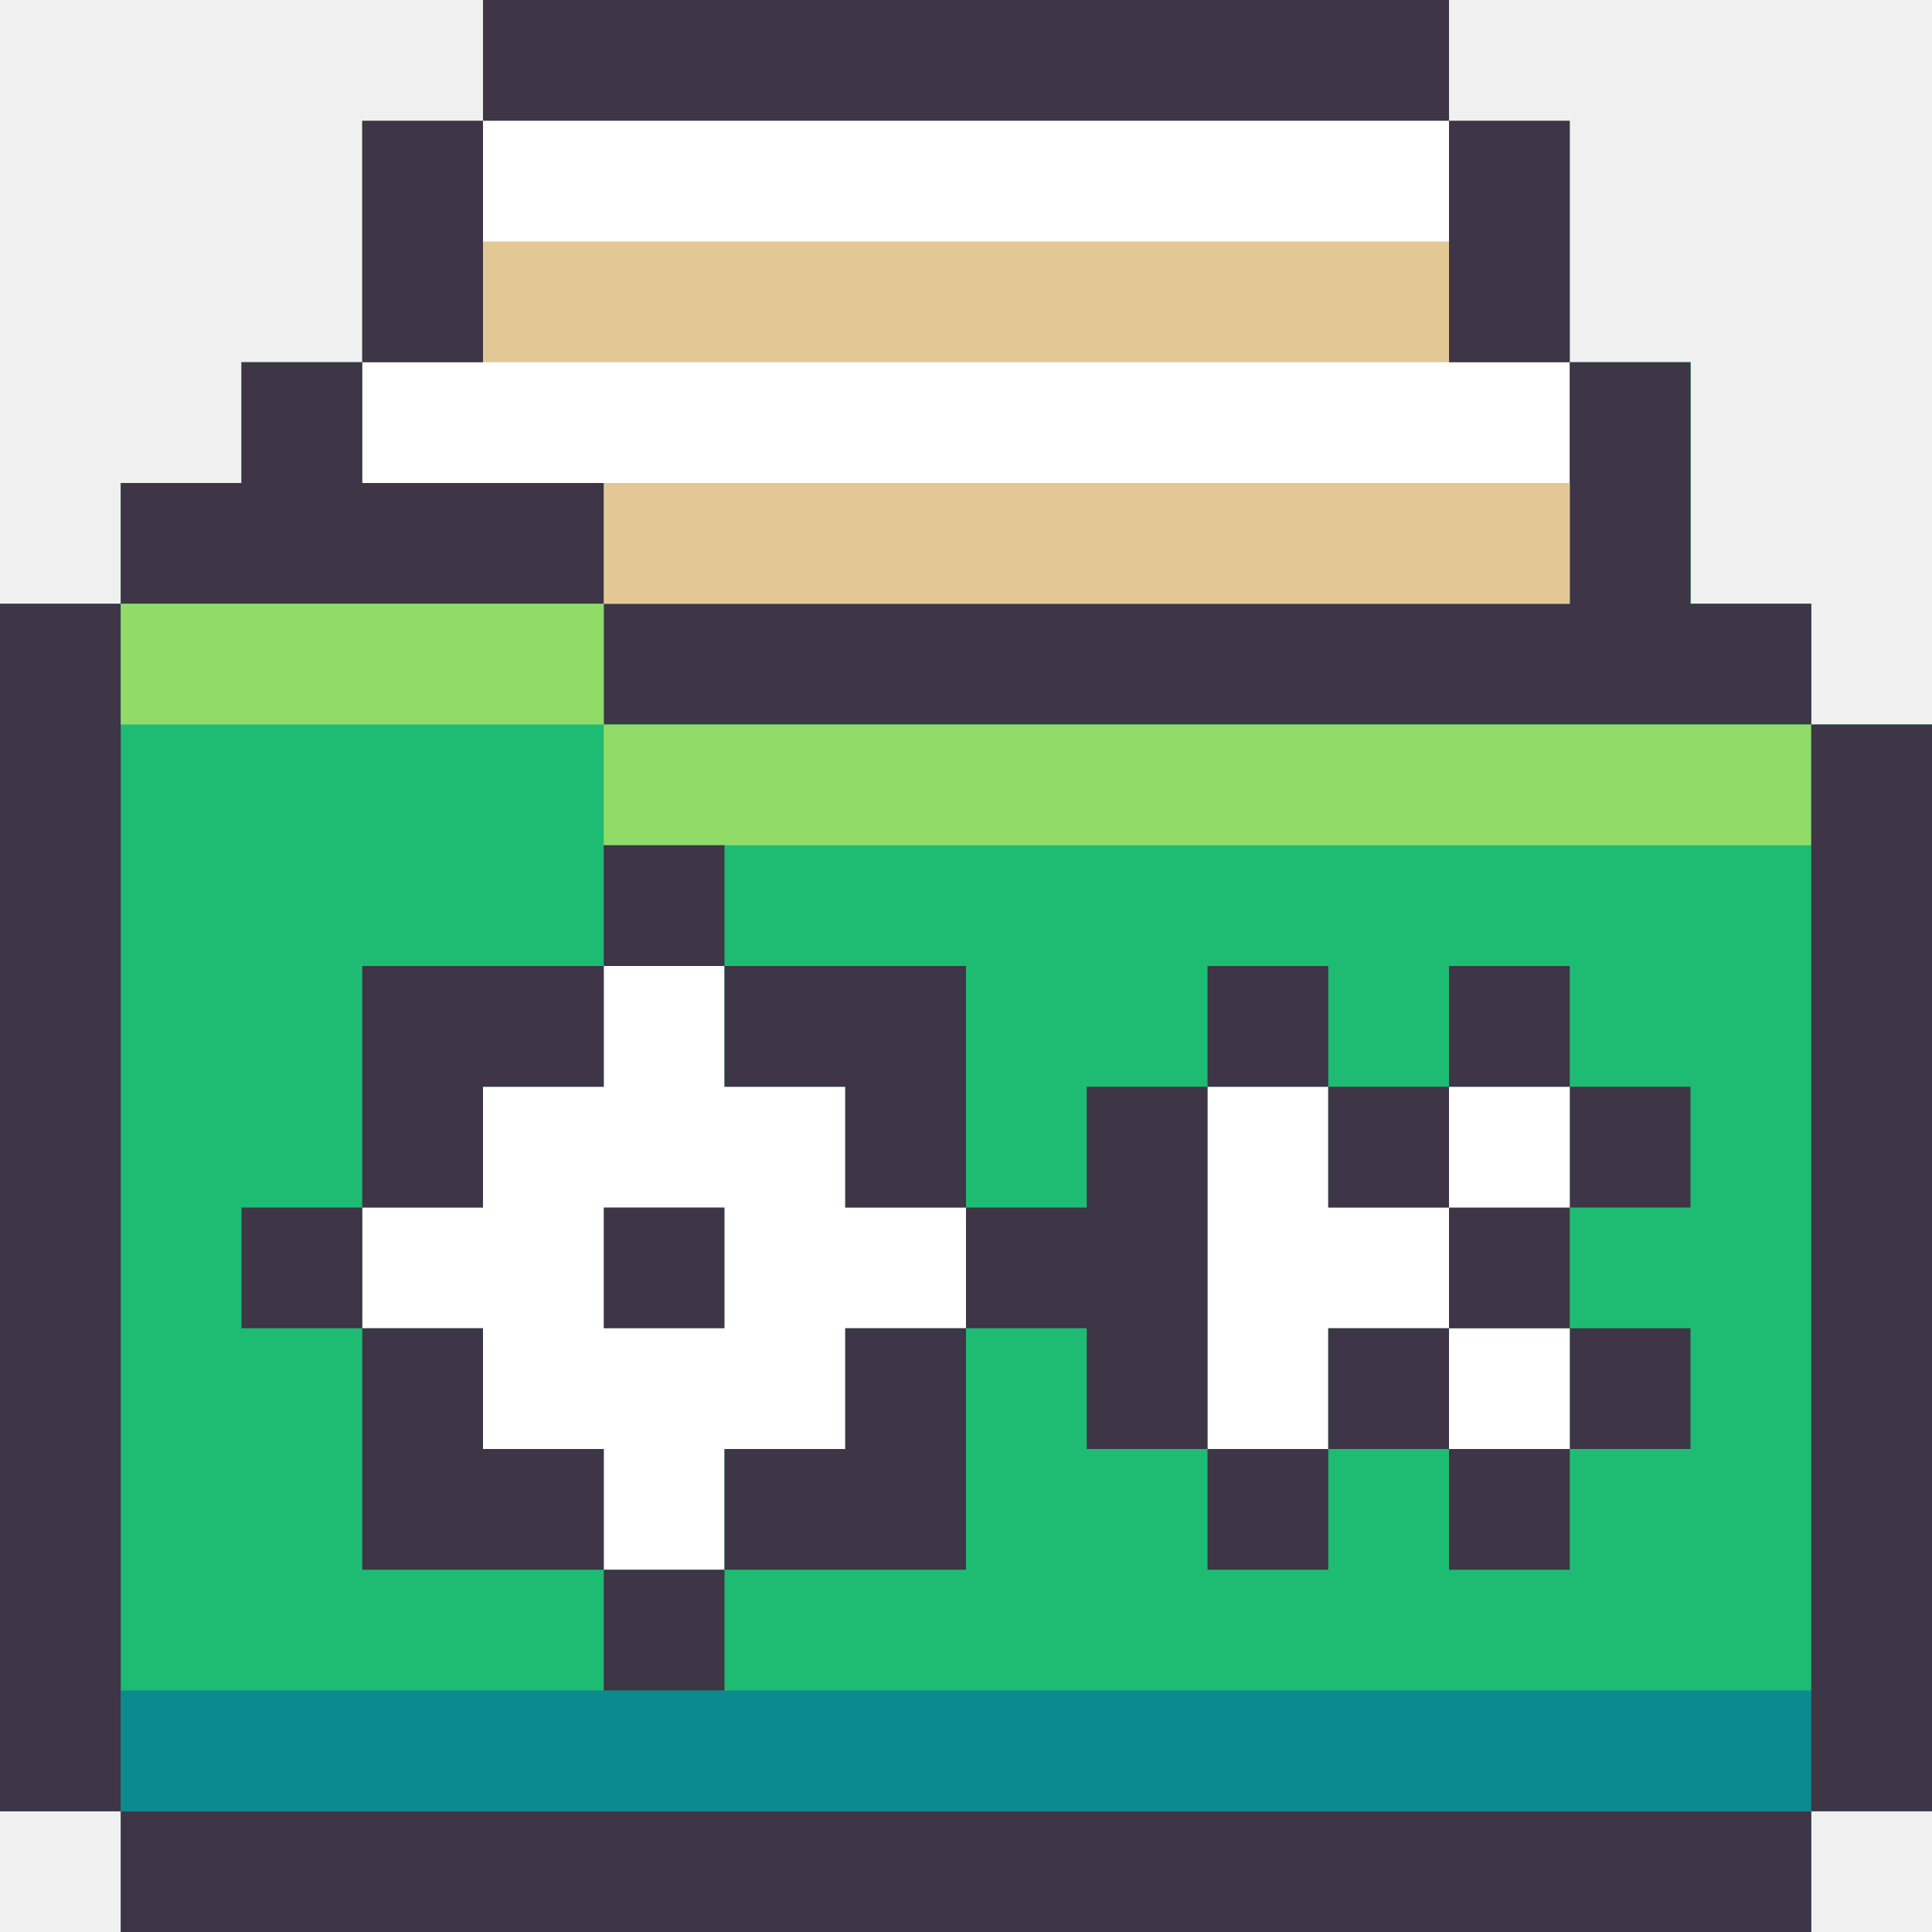
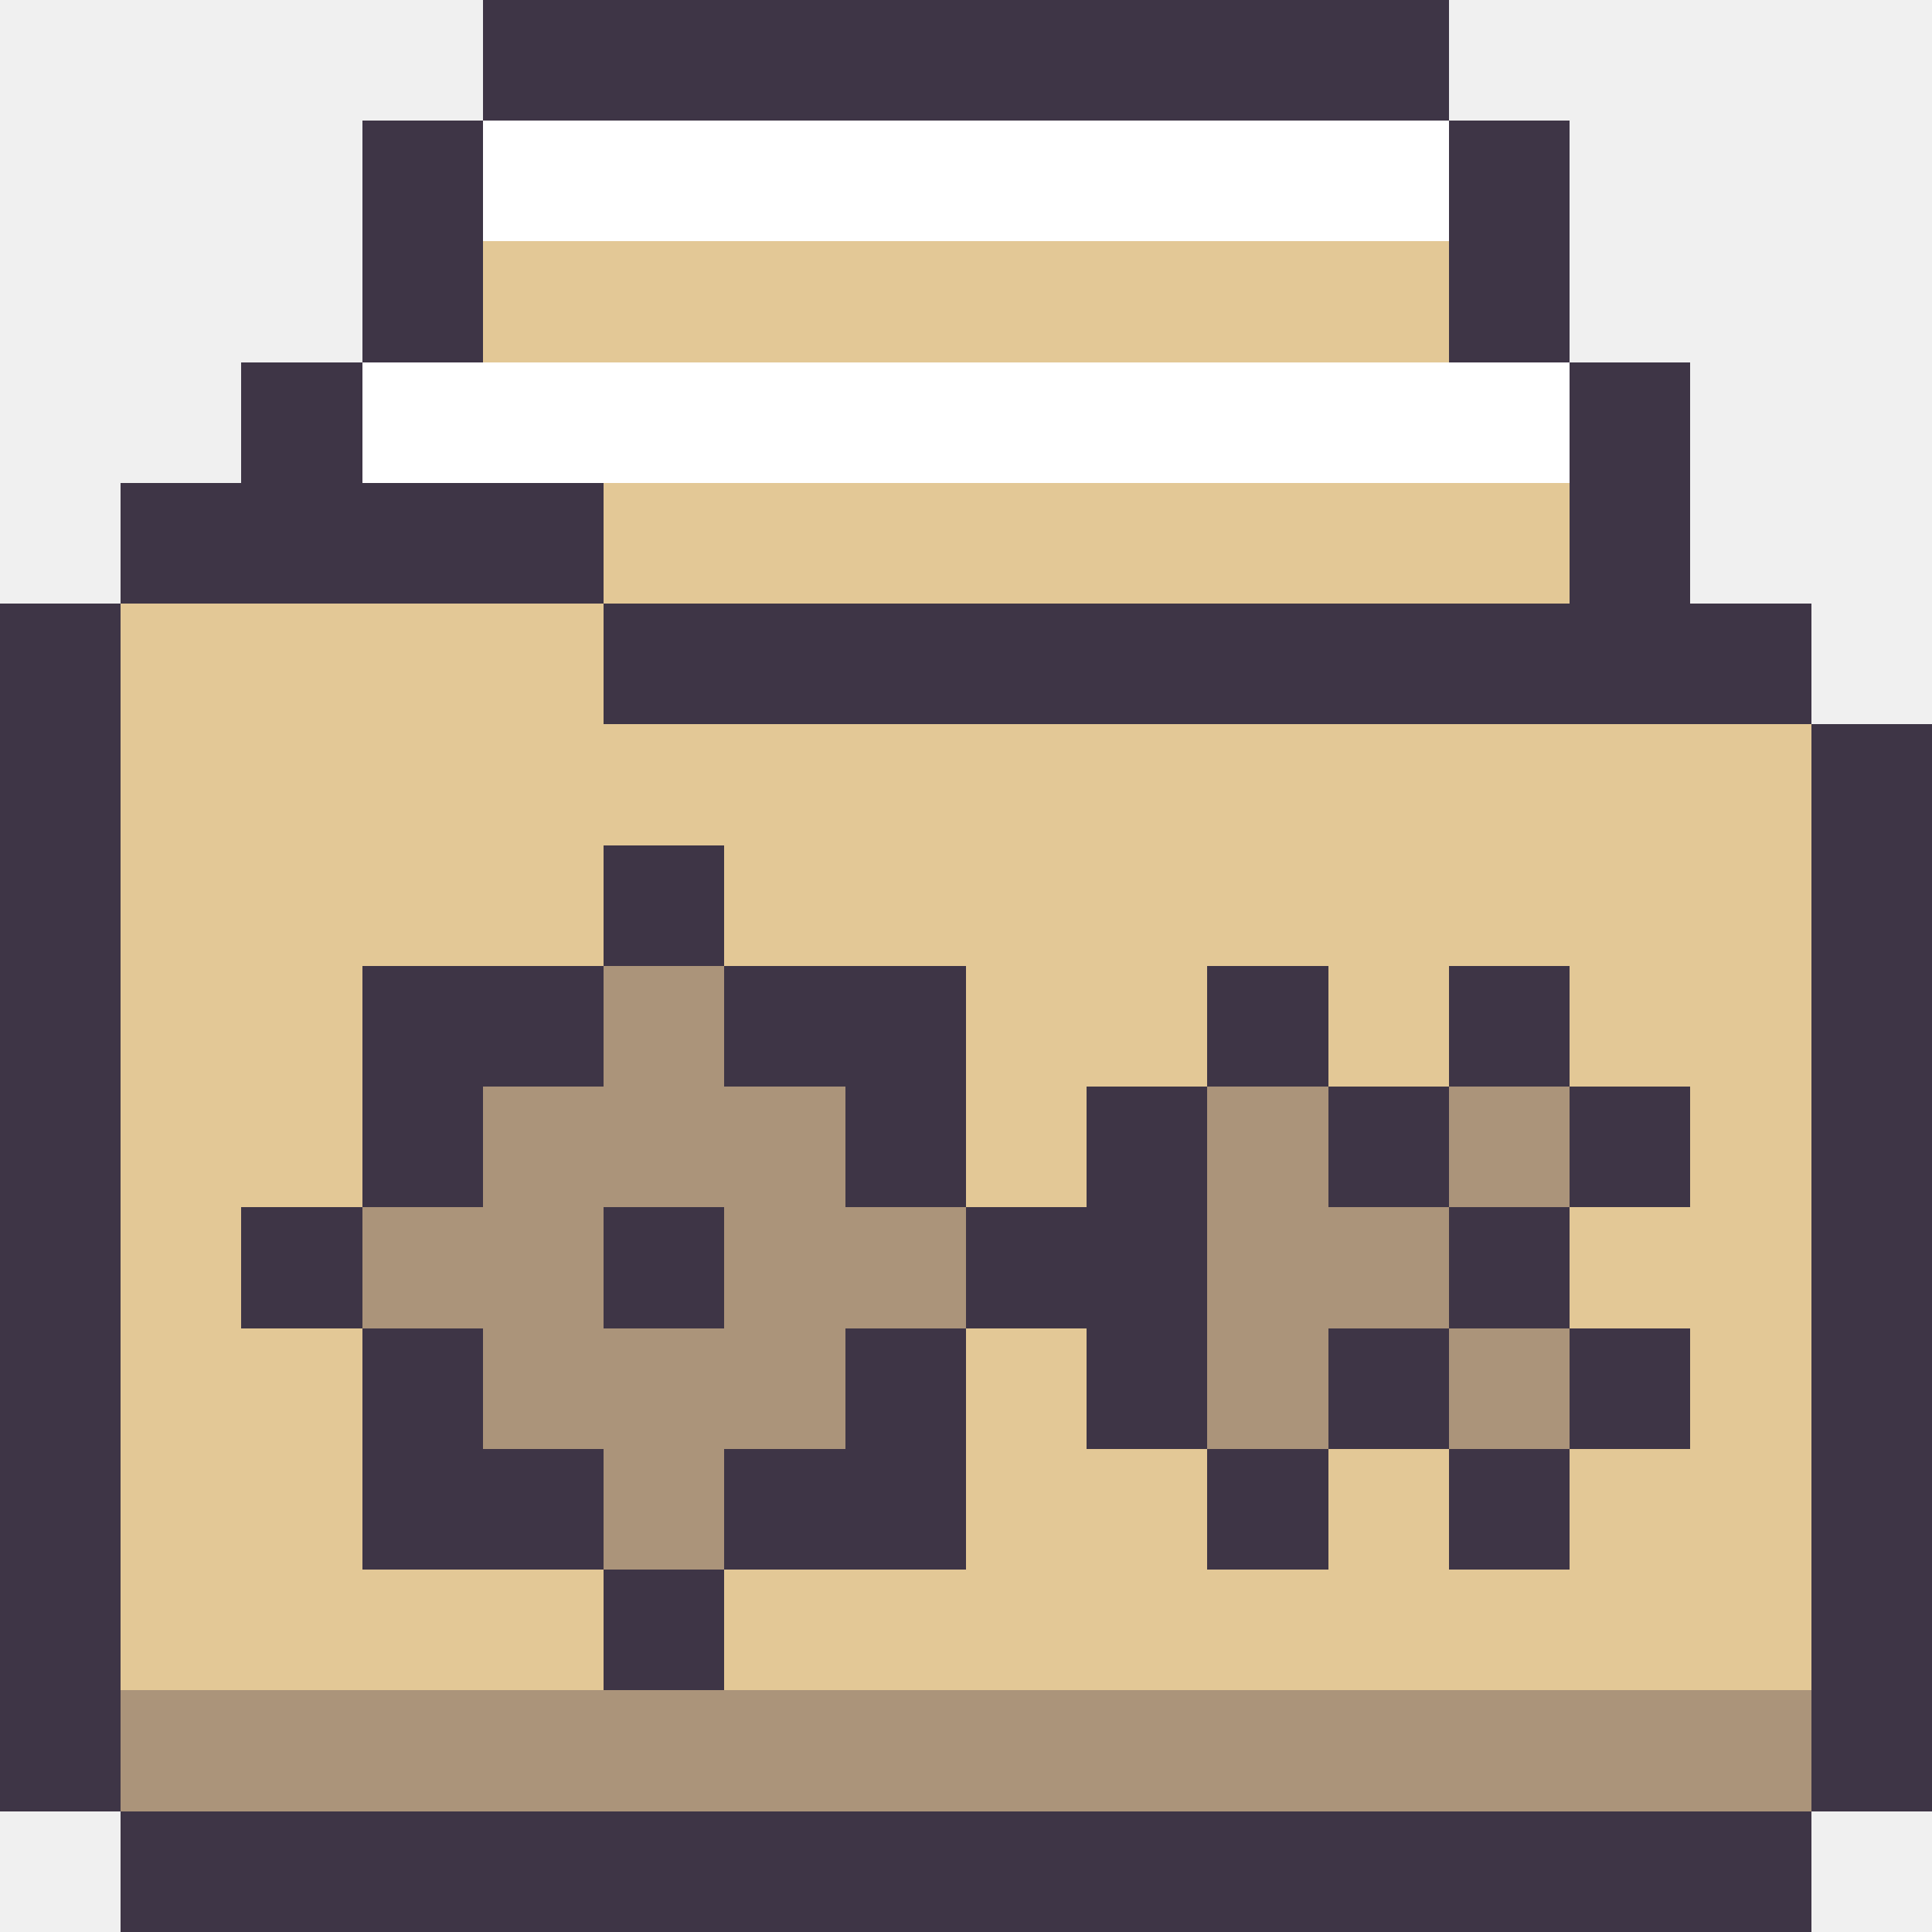
- <svg xmlns="http://www.w3.org/2000/svg" width="512" height="512" version="1.1">
-   <path transform="translate(128)" d="m0 0h256v32h32v64h32v64h32v32h32v288h-32v32h-448v-32h-32v-320h32v-32h32v-32h32v-64h32v-32z" fill="#1EBC73" />
-   <path transform="translate(128)" d="m0 0h256v32h32v64h32v64h32v32h-320v32h32v32h-32v32h-32v32h-32v32h32v32h32v64h-128v32h-32v-320h32v-32h32v-32h32v-64h32v-32z" fill="#1EBC73" />
-   <path transform="translate(128)" d="m0 0h256v32h32v128h-256v-32h-64v-96h32v-32z" fill="#fff" />
-   <path transform="translate(96,96)" d="m0 0h320v64h-256v-32h-64v-32z" fill="#fff" />
-   <path transform="translate(32,480)" d="m0 0h448v32h-448v-32z" fill="#3E3546" />
-   <path transform="translate(32,448)" d="m0 0h448v32h-448v-32z" fill="#0B8A8F" />
-   <path transform="translate(160,256)" d="m0 0h32v32h32v32h32v32h-32v32h-32v32h-32v-32h-32v-32h-32v-32h32v-32h32v-32z" fill="#fff" />
-   <path transform="translate(416,96)" d="m0 0h32v64h32v32h-320v-32h256v-64z" fill="#3E3546" />
-   <path transform="translate(96,32)" d="m0 0h32v32h256v-32h32v64h-320v-64z" fill="#E3C896" />
-   <path transform="translate(160,192)" d="m0 0h320v32h-320v-32z" fill="#91DB69" />
-   <path transform="translate(0,160)" d="m0 0h32v320h-32v-320z" fill="#3E3546" />
-   <path transform="translate(480,192)" d="m0 0h32v288h-32v-288z" fill="#3E3546" />
-   <path transform="translate(160,128)" d="m0 0h256v32h-256v-32z" fill="#E3C896" />
-   <path transform="translate(128)" d="m0 0h256v32h-256v-32z" fill="#3E3546" />
-   <path transform="translate(64,96)" d="m0 0h32v32h64v32h-128v-32h32v-32z" fill="#3E3546" />
-   <path transform="translate(320,288)" d="m0 0h32v32h32v32h-32v32h-32v-96z" fill="#fff" />
-   <path transform="translate(288,288)" d="m0 0h32v96h-32v-32h-32v-32h32v-32z" fill="#3E3546" />
-   <path transform="translate(32,160)" d="m0 0h128v32h-128v-32z" fill="#91DB69" />
-   <path transform="translate(224,352)" d="m0 0h32v64h-64v-32h32v-32z" fill="#3E3546" />
-   <path transform="translate(96,352)" d="m0 0h32v32h32v32h-64v-64z" fill="#3E3546" />
-   <path transform="translate(192,256)" d="m0 0h64v64h-32v-32h-32v-32z" fill="#3E3546" />
-   <path transform="translate(96,256)" d="m0 0h64v32h-32v32h-32v-64z" fill="#3E3546" />
-   <path transform="translate(384,32)" d="m0 0h32v64h-32v-64z" fill="#3E3546" />
-   <path transform="translate(96,32)" d="m0 0h32v64h-32v-64z" fill="#3E3546" />
-   <path transform="translate(160,416)" d="m0 0h32v32h-32v-32z" fill="#3E3546" />
-   <path transform="translate(384,384)" d="m0 0h32v32h-32v-32z" fill="#3E3546" />
-   <path transform="translate(320,384)" d="m0 0h32v32h-32v-32z" fill="#3E3546" />
-   <path transform="translate(416,352)" d="m0 0h32v32h-32v-32z" fill="#3E3546" />
-   <path transform="translate(384,352)" d="m0 0h32v32h-32v-32z" fill="#fff" />
-   <path transform="translate(352,352)" d="m0 0h32v32h-32v-32z" fill="#3E3546" />
-   <path transform="translate(384,320)" d="m0 0h32v32h-32v-32z" fill="#3E3546" />
-   <path transform="translate(160,320)" d="m0 0h32v32h-32v-32z" fill="#3E3546" />
-   <path transform="translate(64,320)" d="m0 0h32v32h-32v-32z" fill="#3E3546" />
-   <path transform="translate(416,288)" d="m0 0h32v32h-32v-32z" fill="#3E3546" />
-   <path transform="translate(384,288)" d="m0 0h32v32h-32v-32z" fill="#fff" />
-   <path transform="translate(352,288)" d="m0 0h32v32h-32v-32z" fill="#3E3546" />
-   <path transform="translate(384,256)" d="m0 0h32v32h-32v-32z" fill="#3E3546" />
-   <path transform="translate(320,256)" d="m0 0h32v32h-32v-32z" fill="#3E3546" />
-   <path transform="translate(160,224)" d="m0 0h32v32h-32v-32z" fill="#3E3546" />
+ <svg xmlns="http://www.w3.org/2000/svg" width="512" height="512" shape-rendering="crispEdges" version="1.1" viewBox="0 0 512 512">
+   <path transform="translate(32,160)" d="m0 0h128v32h320v256h-288v-32h64v-64h32v32h32v32h32v-32h32v32h32v-32h32v-32h-32v-32h32v-32h-32v-32h-32v32h-32v-32h-32v32h-32v32h-32v-64h-64v-32h-32v32h-64v64h-32v32h32v64h64v32h-128z" fill="#E3C896" />
+   <path transform="translate(32,480)" d="m0 0h448v32h-448z" fill="#3E3546" />
+   <path transform="translate(32,448)" d="m0 0h448v32h-448z" fill="#AB947A" />
+   <path transform="translate(160,256)" d="m0 0h32v32h32v32h32v32h-32v32h-32v32h-32v-32h-32v-32h-32v-32h32v-32h32zm0 64v32h32v-32z" fill="#AB947A" />
+   <path transform="translate(416,96)" d="m0 0h32v64h32v32h-320v-32h256z" fill="#3E3546" />
+   <path transform="translate(0,160)" d="m0 0h32v320h-32z" fill="#3E3546" />
+   <path transform="translate(96,96)" d="m0 0h320v32h-320z" fill="#fff" />
+   <path transform="translate(480,192)" d="m0 0h32v288h-32z" fill="#3E3546" />
+   <path transform="translate(160,128)" d="m0 0h256v32h-256z" fill="#E3C896" />
+   <path transform="translate(128,64)" d="m0 0h256v32h-256z" fill="#E3C896" />
+   <path transform="translate(128,32)" d="m0 0h256v32h-256z" fill="#fff" />
+   <path transform="translate(128)" d="m0 0h256v32h-256z" fill="#3E3546" />
+   <path transform="translate(64,96)" d="m0 0h32v32h64v32h-128v-32h32z" fill="#3E3546" />
+   <path transform="translate(320,288)" d="m0 0h32v32h32v32h-32v32h-32z" fill="#AB947A" />
+   <path transform="translate(288,288)" d="m0 0h32v96h-32v-32h-32v-32h32z" fill="#3E3546" />
+   <path transform="translate(224,352)" d="m0 0h32v64h-64v-32h32z" fill="#3E3546" />
+   <path transform="translate(96,352)" d="m0 0h32v32h32v32h-64z" fill="#3E3546" />
+   <path transform="translate(192,256)" d="m0 0h64v64h-32v-32h-32z" fill="#3E3546" />
+   <path transform="translate(96,256)" d="m0 0h64v32h-32v32h-32z" fill="#3E3546" />
+   <path transform="translate(384,32)" d="m0 0h32v64h-32z" fill="#3E3546" />
+   <path transform="translate(96,32)" d="m0 0h32v64h-32z" fill="#3E3546" />
+   <path transform="translate(160,416)" d="m0 0h32v32h-32z" fill="#3E3546" />
+   <path transform="translate(384,384)" d="m0 0h32v32h-32z" fill="#3E3546" />
+   <path transform="translate(320,384)" d="m0 0h32v32h-32z" fill="#3E3546" />
+   <path transform="translate(416,352)" d="m0 0h32v32h-32z" fill="#3E3546" />
+   <path transform="translate(384,352)" d="m0 0h32v32h-32z" fill="#AB947A" />
+   <path transform="translate(352,352)" d="m0 0h32v32h-32z" fill="#3E3546" />
+   <path transform="translate(384,320)" d="m0 0h32v32h-32z" fill="#3E3546" />
+   <path transform="translate(160,320)" d="m0 0h32v32h-32z" fill="#3E3546" />
+   <path transform="translate(64,320)" d="m0 0h32v32h-32z" fill="#3E3546" />
+   <path transform="translate(416,288)" d="m0 0h32v32h-32z" fill="#3E3546" />
+   <path transform="translate(384,288)" d="m0 0h32v32h-32z" fill="#AB947A" />
+   <path transform="translate(352,288)" d="m0 0h32v32h-32z" fill="#3E3546" />
+   <path transform="translate(384,256)" d="m0 0h32v32h-32z" fill="#3E3546" />
+   <path transform="translate(320,256)" d="m0 0h32v32h-32z" fill="#3E3546" />
+   <path transform="translate(160,224)" d="m0 0h32v32h-32z" fill="#3E3546" />
</svg>
